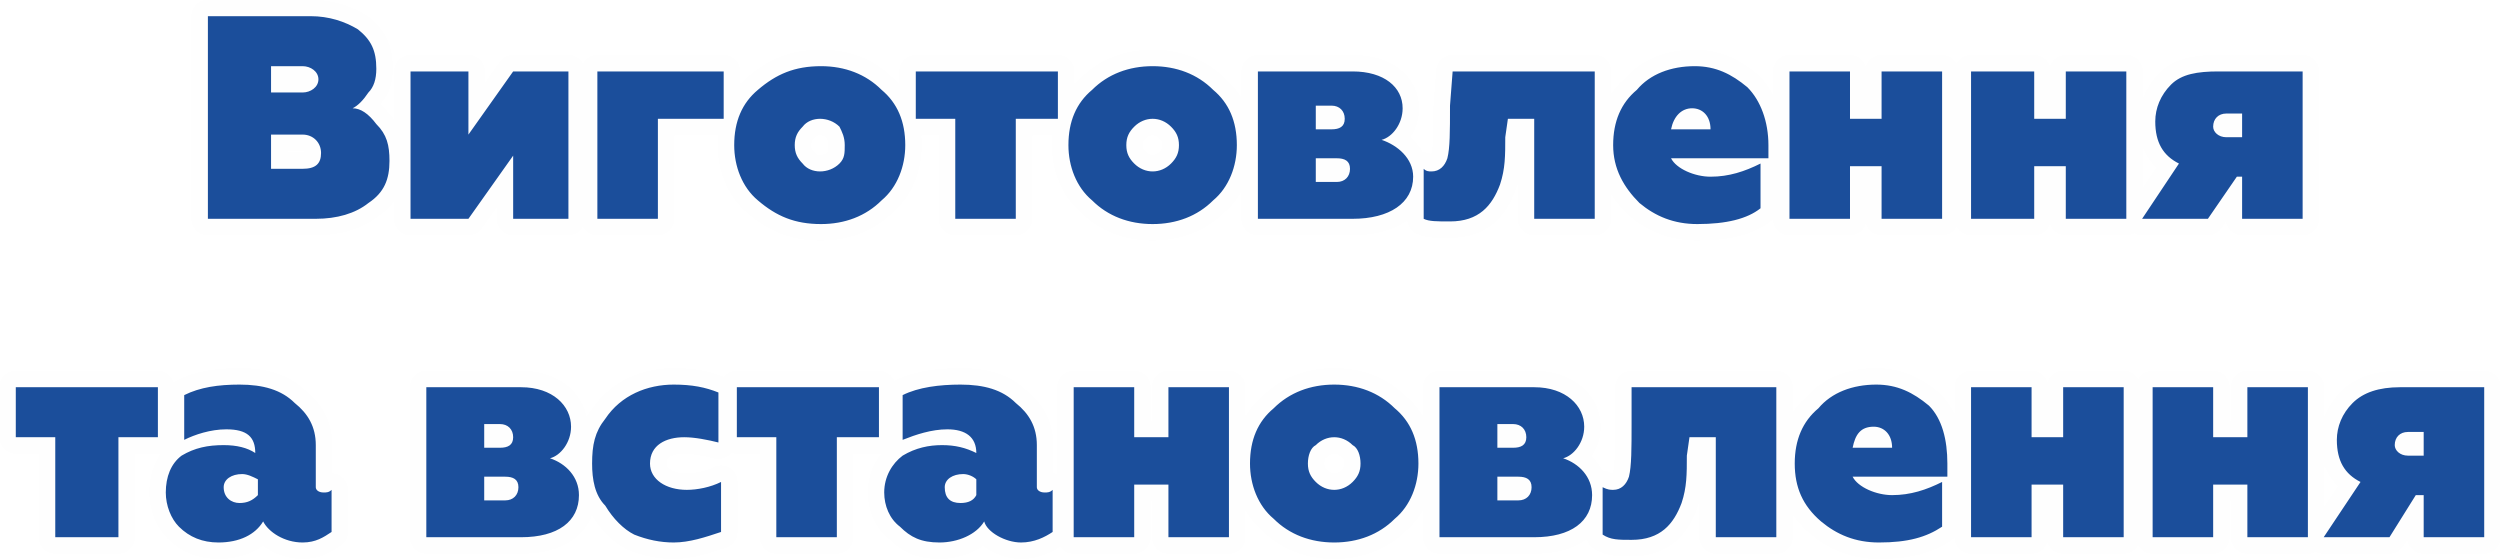
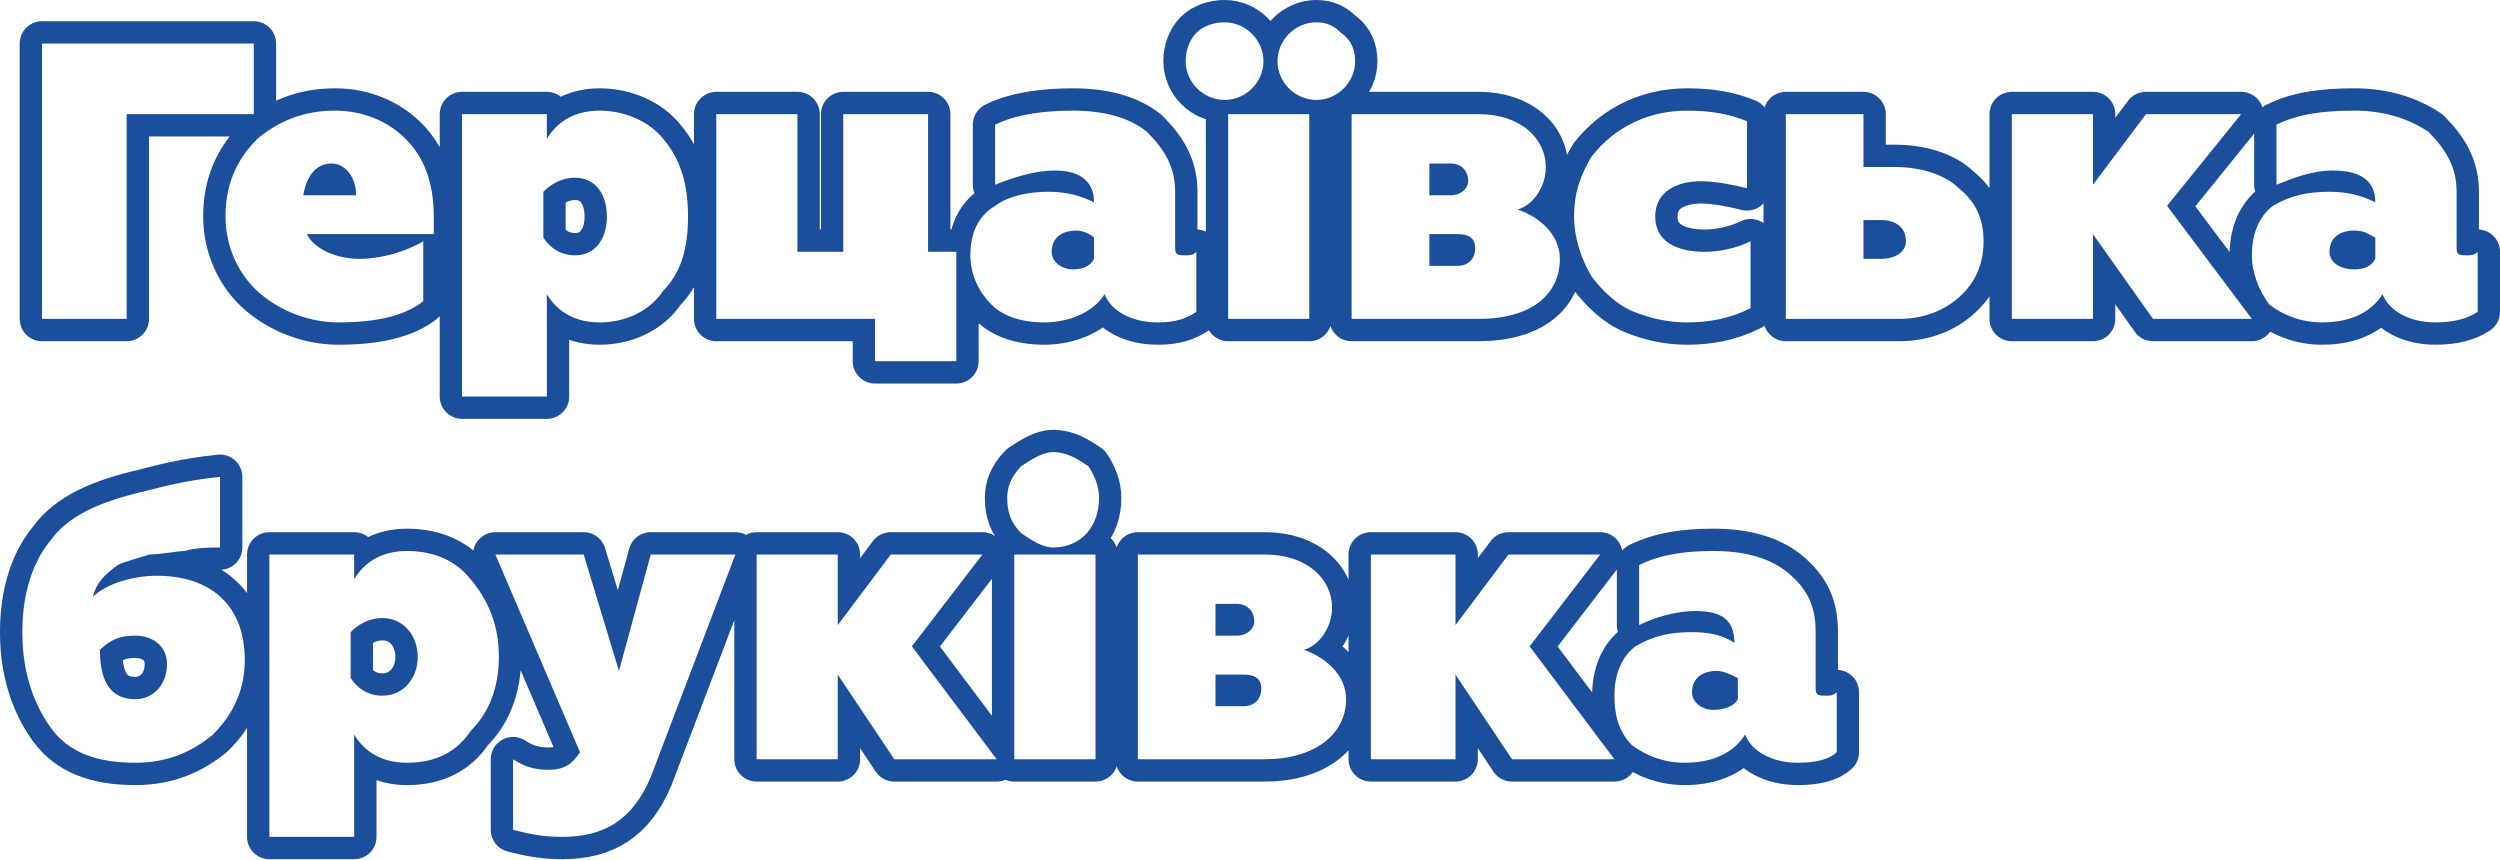
- <svg xmlns="http://www.w3.org/2000/svg" xml:space="preserve" width="895px" height="200px" version="1.1" shape-rendering="geometricPrecision" text-rendering="geometricPrecision" image-rendering="optimizeQuality" fill-rule="evenodd" clip-rule="evenodd" viewBox="0 0 950 212">
+ <svg xmlns="http://www.w3.org/2000/svg" xml:space="preserve" width="174.932mm" height="60.12mm" version="1.1" style="shape-rendering:geometricPrecision; text-rendering:geometricPrecision; image-rendering:optimizeQuality; fill-rule:evenodd; clip-rule:evenodd" viewBox="0 0 16362 5623">
+   <defs>
+     <style type="text/css">
+    
+     .str0 {stroke:#1B4E9B;stroke-width:292.227;stroke-linecap:round;stroke-linejoin:round}
+     .fil0 {fill:none}
+     .fil1 {fill:#FEFEFE;fill-rule:nonzero}
+    
+   </style>
+   </defs>
  <g id="Слой_x0020_1">
-     <g>
-       <path fill="none" fill-rule="nonzero" stroke="#FEFEFE" stroke-width="12.542" stroke-linecap="round" stroke-linejoin="round" d="M115 25c3,0 6,2 6,5 0,3 -3,5 -6,5l-12 0 0 -10 12 0zm0 26c4,0 7,3 7,7 0,4 -2,6 -7,6l-12 0 0 -13 12 0zm5 32c8,0 15,-2 20,-6 6,-4 8,-9 8,-16 0,-6 -1,-10 -5,-14 -3,-4 -6,-6 -9,-6 2,-1 4,-3 6,-6 2,-2 3,-5 3,-9 0,-7 -2,-11 -7,-15 -5,-3 -11,-5 -18,-5l-39 0 0 77 41 0zm75 -24l0 24 21 0 0 -56 -21 0 -17 24 0 -24 -22 0 0 56 22 0 17 -24zm55 -14l25 0 0 -18 -48 0 0 56 23 0 0 -38zm62 40c9,0 17,-3 23,-9 6,-5 9,-13 9,-21 0,-9 -3,-16 -9,-21 -6,-6 -14,-9 -23,-9 -10,0 -17,3 -24,9 -6,5 -9,12 -9,21 0,8 3,16 9,21 7,6 14,9 24,9zm-7 -23c-2,-2 -3,-4 -3,-7 0,-3 1,-5 3,-7 3,-4 10,-4 14,0 1,2 2,4 2,7 0,3 0,5 -2,7 -4,4 -11,4 -14,0l0 0zm81 -17l16 0 0 -18 -54 0 0 18 15 0 0 38 23 0 0 -38zm52 40c9,0 17,-3 23,-9 6,-5 9,-13 9,-21 0,-9 -3,-16 -9,-21 -6,-6 -14,-9 -23,-9 -9,0 -17,3 -23,9 -6,5 -9,12 -9,21 0,8 3,16 9,21 6,6 14,9 23,9zm-7 -23c-2,-2 -3,-4 -3,-7 0,-3 1,-5 3,-7 4,-4 10,-4 14,0 2,2 3,4 3,7 0,3 -1,5 -3,7 -4,4 -10,4 -14,0l0 0zm69 -2l8 0c3,0 5,1 5,4 0,3 -2,5 -5,5l-8 0 0 -9zm6 -20c3,0 5,2 5,5 0,3 -2,4 -5,4l-6 0 0 -9 6 0zm19 13c4,-1 8,-6 8,-12 0,-8 -7,-14 -19,-14l-36 0 0 56 36 0c14,0 23,-6 23,-16 0,-7 -6,-12 -12,-14zm58 30l23 0 0 -56 -54 0 -1 13c0,10 0,16 -1,20 -1,3 -3,5 -6,5 -1,0 -2,0 -3,-1l0 19c2,1 5,1 10,1 11,0 16,-6 19,-14 2,-6 2,-11 2,-18l1 -7 10 0 0 38zm52 -34c1,-5 4,-8 8,-8 4,0 7,3 7,8l-15 0 0 0zm10 36c11,0 19,-2 24,-6l0 -17c-6,3 -12,5 -19,5 -6,0 -13,-3 -15,-7l37 0 0 -5c0,-9 -3,-17 -8,-22 -6,-5 -12,-8 -20,-8 -9,0 -17,3 -22,9 -6,5 -9,12 -9,21 0,9 4,16 10,22 6,5 13,8 22,8zm58 -22l12 0 0 20 23 0 0 -56 -23 0 0 18 -12 0 0 -18 -23 0 0 56 23 0 0 -20zm70 0l12 0 0 20 23 0 0 -56 -23 0 0 18 -12 0 0 -18 -24 0 0 56 24 0 0 -20zm73 -11c-3,0 -5,-2 -5,-4 0,-3 2,-5 5,-5l6 0 0 9 -6 0zm4 15l2 0 0 16 23 0 0 -56 -32 0c-8,0 -14,1 -18,5 -4,4 -6,9 -6,14 0,8 3,13 9,16l-14 21 25 0 11 -16zm-805 99l15 0 0 -19 -54 0 0 19 15 0 0 38 24 0 0 -38zm53 22c-2,2 -4,3 -7,3 -3,0 -6,-2 -6,-6 0,-3 3,-5 7,-5 2,0 4,1 6,2l0 6zm25 -1c-2,0 -3,-1 -3,-2l0 -16c0,-7 -3,-12 -8,-16 -5,-5 -12,-7 -21,-7 -8,0 -15,1 -21,4l0 17c4,-2 10,-4 16,-4 8,0 11,3 11,9 -3,-2 -7,-3 -12,-3 -6,0 -11,1 -16,4 -4,3 -6,8 -6,14 0,5 2,10 5,13 4,4 9,6 15,6 8,0 14,-3 17,-8 2,4 8,8 15,8 5,0 8,-2 11,-4l0 -16c-1,1 -2,1 -3,1zm61 -6l8 0c3,0 5,1 5,4 0,3 -2,5 -5,5l-8 0 0 -9zm6 -20c3,0 5,2 5,5 0,3 -2,4 -5,4l-6 0 0 -9 6 0zm19 13c4,-1 8,-6 8,-12 0,-8 -7,-15 -19,-15l-36 0 0 57 36 0c14,0 22,-6 22,-16 0,-7 -5,-12 -11,-14zm47 32c6,0 12,-2 18,-4l0 -19c-4,2 -9,3 -13,3 -8,0 -14,-4 -14,-10 0,-7 6,-10 13,-10 4,0 9,1 13,2l0 -19c-5,-2 -10,-3 -17,-3 -10,0 -20,4 -26,13 -4,5 -5,10 -5,17 0,6 1,12 5,16 3,5 7,9 11,11 5,2 10,3 15,3l0 0zm62 -40l16 0 0 -19 -54 0 0 19 15 0 0 38 23 0 0 -38zm53 22c-1,2 -3,3 -6,3 -4,0 -6,-2 -6,-6 0,-3 3,-5 7,-5 2,0 4,1 5,2l0 6zm26 -1c-2,0 -3,-1 -3,-2l0 -16c0,-7 -3,-12 -8,-16 -5,-5 -12,-7 -21,-7 -8,0 -16,1 -22,4l0 17c5,-2 11,-4 17,-4 7,0 11,3 11,9 -4,-2 -8,-3 -13,-3 -5,0 -10,1 -15,4 -4,3 -7,8 -7,14 0,5 2,10 6,13 4,4 8,6 15,6 7,0 14,-3 17,-8 1,4 8,8 14,8 5,0 9,-2 12,-4l0 -16c-1,1 -2,1 -3,1zm34 -3l13 0 0 20 23 0 0 -57 -23 0 0 19 -13 0 0 -19 -23 0 0 57 23 0 0 -20zm76 22c9,0 17,-3 23,-9 6,-5 9,-13 9,-21 0,-9 -3,-16 -9,-21 -6,-6 -14,-9 -23,-9 -9,0 -17,3 -23,9 -6,5 -9,12 -9,21 0,8 3,16 9,21 6,6 14,9 23,9zm-7 -23c-2,-2 -3,-4 -3,-7 0,-3 1,-6 3,-7 4,-4 10,-4 14,0 2,1 3,4 3,7 0,3 -1,5 -3,7 -4,4 -10,4 -14,0l0 0zm69 -2l8 0c3,0 5,1 5,4 0,3 -2,5 -5,5l-8 0 0 -9zm6 -20c3,0 5,2 5,5 0,3 -2,4 -5,4l-6 0 0 -9 6 0zm19 13c4,-1 8,-6 8,-12 0,-8 -7,-15 -19,-15l-36 0 0 57 36 0c14,0 22,-6 22,-16 0,-7 -5,-12 -11,-14zm58 30l23 0 0 -57 -55 0 0 14c0,9 0,16 -1,20 -1,3 -3,5 -6,5 -1,0 -2,0 -4,-1l0 18c3,2 6,2 11,2 11,0 16,-6 19,-14 2,-6 2,-11 2,-18l1 -7 10 0 0 38zm52 -34c1,-5 3,-8 8,-8 4,0 7,3 7,8l-15 0 0 0zm10 36c11,0 18,-2 24,-6l0 -17c-6,3 -12,5 -19,5 -6,0 -13,-3 -15,-7l36 0 0 -5c0,-9 -2,-17 -7,-22 -6,-5 -12,-8 -20,-8 -9,0 -17,3 -22,9 -6,5 -9,12 -9,21 0,9 3,16 10,22 6,5 13,8 22,8zm58 -22l12 0 0 20 23 0 0 -57 -23 0 0 19 -12 0 0 -19 -23 0 0 57 23 0 0 -20zm69 0l13 0 0 20 23 0 0 -57 -23 0 0 19 -13 0 0 -19 -23 0 0 57 23 0 0 -20zm74 -11c-3,0 -5,-2 -5,-4 0,-3 2,-5 5,-5l6 0 0 9 -6 0zm3 15l3 0 0 16 23 0 0 -57 -32 0c-8,0 -14,2 -18,6 -4,4 -6,9 -6,14 0,8 3,13 9,16l-14 21 25 0 10 -16z" />
-       <path id="1" fill="#1B4E9B" fill-rule="nonzero" d="M115 25c3,0 6,2 6,5 0,3 -3,5 -6,5l-12 0 0 -10 12 0zm0 26c4,0 7,3 7,7 0,4 -2,6 -7,6l-12 0 0 -13 12 0zm5 32c8,0 15,-2 20,-6 6,-4 8,-9 8,-16 0,-6 -1,-10 -5,-14 -3,-4 -6,-6 -9,-6 2,-1 4,-3 6,-6 2,-2 3,-5 3,-9 0,-7 -2,-11 -7,-15 -5,-3 -11,-5 -18,-5l-39 0 0 77 41 0zm75 -24l0 24 21 0 0 -56 -21 0 -17 24 0 -24 -22 0 0 56 22 0 17 -24zm55 -14l25 0 0 -18 -48 0 0 56 23 0 0 -38zm62 40c9,0 17,-3 23,-9 6,-5 9,-13 9,-21 0,-9 -3,-16 -9,-21 -6,-6 -14,-9 -23,-9 -10,0 -17,3 -24,9 -6,5 -9,12 -9,21 0,8 3,16 9,21 7,6 14,9 24,9zm-7 -23c-2,-2 -3,-4 -3,-7 0,-3 1,-5 3,-7 3,-4 10,-4 14,0 1,2 2,4 2,7 0,3 0,5 -2,7 -4,4 -11,4 -14,0l0 0zm81 -17l16 0 0 -18 -54 0 0 18 15 0 0 38 23 0 0 -38zm52 40c9,0 17,-3 23,-9 6,-5 9,-13 9,-21 0,-9 -3,-16 -9,-21 -6,-6 -14,-9 -23,-9 -9,0 -17,3 -23,9 -6,5 -9,12 -9,21 0,8 3,16 9,21 6,6 14,9 23,9zm-7 -23c-2,-2 -3,-4 -3,-7 0,-3 1,-5 3,-7 4,-4 10,-4 14,0 2,2 3,4 3,7 0,3 -1,5 -3,7 -4,4 -10,4 -14,0l0 0zm69 -2l8 0c3,0 5,1 5,4 0,3 -2,5 -5,5l-8 0 0 -9zm6 -20c3,0 5,2 5,5 0,3 -2,4 -5,4l-6 0 0 -9 6 0zm19 13c4,-1 8,-6 8,-12 0,-8 -7,-14 -19,-14l-36 0 0 56 36 0c14,0 23,-6 23,-16 0,-7 -6,-12 -12,-14zm58 30l23 0 0 -56 -54 0 -1 13c0,10 0,16 -1,20 -1,3 -3,5 -6,5 -1,0 -2,0 -3,-1l0 19c2,1 5,1 10,1 11,0 16,-6 19,-14 2,-6 2,-11 2,-18l1 -7 10 0 0 38zm52 -34c1,-5 4,-8 8,-8 4,0 7,3 7,8l-15 0 0 0zm10 36c11,0 19,-2 24,-6l0 -17c-6,3 -12,5 -19,5 -6,0 -13,-3 -15,-7l37 0 0 -5c0,-9 -3,-17 -8,-22 -6,-5 -12,-8 -20,-8 -9,0 -17,3 -22,9 -6,5 -9,12 -9,21 0,9 4,16 10,22 6,5 13,8 22,8zm58 -22l12 0 0 20 23 0 0 -56 -23 0 0 18 -12 0 0 -18 -23 0 0 56 23 0 0 -20zm70 0l12 0 0 20 23 0 0 -56 -23 0 0 18 -12 0 0 -18 -24 0 0 56 24 0 0 -20zm73 -11c-3,0 -5,-2 -5,-4 0,-3 2,-5 5,-5l6 0 0 9 -6 0zm4 15l2 0 0 16 23 0 0 -56 -32 0c-8,0 -14,1 -18,5 -4,4 -6,9 -6,14 0,8 3,13 9,16l-14 21 25 0 11 -16zm-805 99l15 0 0 -19 -54 0 0 19 15 0 0 38 24 0 0 -38zm53 22c-2,2 -4,3 -7,3 -3,0 -6,-2 -6,-6 0,-3 3,-5 7,-5 2,0 4,1 6,2l0 6zm25 -1c-2,0 -3,-1 -3,-2l0 -16c0,-7 -3,-12 -8,-16 -5,-5 -12,-7 -21,-7 -8,0 -15,1 -21,4l0 17c4,-2 10,-4 16,-4 8,0 11,3 11,9 -3,-2 -7,-3 -12,-3 -6,0 -11,1 -16,4 -4,3 -6,8 -6,14 0,5 2,10 5,13 4,4 9,6 15,6 8,0 14,-3 17,-8 2,4 8,8 15,8 5,0 8,-2 11,-4l0 -16c-1,1 -2,1 -3,1zm61 -6l8 0c3,0 5,1 5,4 0,3 -2,5 -5,5l-8 0 0 -9zm6 -20c3,0 5,2 5,5 0,3 -2,4 -5,4l-6 0 0 -9 6 0zm19 13c4,-1 8,-6 8,-12 0,-8 -7,-15 -19,-15l-36 0 0 57 36 0c14,0 22,-6 22,-16 0,-7 -5,-12 -11,-14zm47 32c6,0 12,-2 18,-4l0 -19c-4,2 -9,3 -13,3 -8,0 -14,-4 -14,-10 0,-7 6,-10 13,-10 4,0 9,1 13,2l0 -19c-5,-2 -10,-3 -17,-3 -10,0 -20,4 -26,13 -4,5 -5,10 -5,17 0,6 1,12 5,16 3,5 7,9 11,11 5,2 10,3 15,3l0 0zm62 -40l16 0 0 -19 -54 0 0 19 15 0 0 38 23 0 0 -38zm53 22c-1,2 -3,3 -6,3 -4,0 -6,-2 -6,-6 0,-3 3,-5 7,-5 2,0 4,1 5,2l0 6zm26 -1c-2,0 -3,-1 -3,-2l0 -16c0,-7 -3,-12 -8,-16 -5,-5 -12,-7 -21,-7 -8,0 -16,1 -22,4l0 17c5,-2 11,-4 17,-4 7,0 11,3 11,9 -4,-2 -8,-3 -13,-3 -5,0 -10,1 -15,4 -4,3 -7,8 -7,14 0,5 2,10 6,13 4,4 8,6 15,6 7,0 14,-3 17,-8 1,4 8,8 14,8 5,0 9,-2 12,-4l0 -16c-1,1 -2,1 -3,1zm34 -3l13 0 0 20 23 0 0 -57 -23 0 0 19 -13 0 0 -19 -23 0 0 57 23 0 0 -20zm76 22c9,0 17,-3 23,-9 6,-5 9,-13 9,-21 0,-9 -3,-16 -9,-21 -6,-6 -14,-9 -23,-9 -9,0 -17,3 -23,9 -6,5 -9,12 -9,21 0,8 3,16 9,21 6,6 14,9 23,9zm-7 -23c-2,-2 -3,-4 -3,-7 0,-3 1,-6 3,-7 4,-4 10,-4 14,0 2,1 3,4 3,7 0,3 -1,5 -3,7 -4,4 -10,4 -14,0l0 0zm69 -2l8 0c3,0 5,1 5,4 0,3 -2,5 -5,5l-8 0 0 -9zm6 -20c3,0 5,2 5,5 0,3 -2,4 -5,4l-6 0 0 -9 6 0zm19 13c4,-1 8,-6 8,-12 0,-8 -7,-15 -19,-15l-36 0 0 57 36 0c14,0 22,-6 22,-16 0,-7 -5,-12 -11,-14zm58 30l23 0 0 -57 -55 0 0 14c0,9 0,16 -1,20 -1,3 -3,5 -6,5 -1,0 -2,0 -4,-1l0 18c3,2 6,2 11,2 11,0 16,-6 19,-14 2,-6 2,-11 2,-18l1 -7 10 0 0 38zm52 -34c1,-5 3,-8 8,-8 4,0 7,3 7,8l-15 0 0 0zm10 36c11,0 18,-2 24,-6l0 -17c-6,3 -12,5 -19,5 -6,0 -13,-3 -15,-7l36 0 0 -5c0,-9 -2,-17 -7,-22 -6,-5 -12,-8 -20,-8 -9,0 -17,3 -22,9 -6,5 -9,12 -9,21 0,9 3,16 10,22 6,5 13,8 22,8zm58 -22l12 0 0 20 23 0 0 -57 -23 0 0 19 -12 0 0 -19 -23 0 0 57 23 0 0 -20zm69 0l13 0 0 20 23 0 0 -57 -23 0 0 19 -13 0 0 -19 -23 0 0 57 23 0 0 -20zm74 -11c-3,0 -5,-2 -5,-4 0,-3 2,-5 5,-5l6 0 0 9 -6 0zm3 15l3 0 0 16 23 0 0 -57 -32 0c-8,0 -14,2 -18,6 -4,4 -6,9 -6,14 0,8 3,13 9,16l-14 21 25 0 10 -16z" />
-     </g>
+     <path class="fil0 str0" d="M829 747l832 0 0 -462 -1386 0 0 1802 554 0 0 -1340 0 0zm1156 531c23,-138 92,-208 184,-208 93,0 162,93 162,208l-346 0 0 0zm231 832c254,0 439,-46 554,-139l0 -392c-115,69 -277,115 -416,115 -161,0 -300,-69 -346,-162l831 0 0 -115c0,-231 -69,-393 -184,-508 -116,-116 -278,-185 -462,-185 -208,0 -370,69 -509,185 -138,138 -208,300 -208,508 0,208 93,393 231,508 139,116 324,185 509,185zm1340 -855c46,-46 115,-92 208,-92 138,0 208,115 208,254 0,138 -70,254 -208,254 -93,0 -162,-46 -208,-116l0 -300zm23 670c69,116 185,185 346,185 162,0 324,-69 416,-208 116,-116 162,-277 162,-485 0,-208 -46,-370 -162,-508 -92,-116 -254,-185 -416,-185 -161,0 -277,69 -346,185l0 -162 -555 0 0 1848 555 0 0 -670 0 0zm2680 -277l-185 0 0 -901 -555 0 0 901 -300 0 0 -901 -531 0 0 1340 1039 0 0 277 532 0 0 -716 0 0zm901 46c-23,46 -70,69 -139,69 -69,0 -138,-46 -138,-115 0,-93 69,-139 161,-139 46,0 93,23 116,46l0 139zm600 -23c-46,0 -69,0 -69,-46l0 -370c0,-162 -69,-277 -185,-393 -115,-92 -277,-138 -485,-138 -185,0 -369,23 -508,92l0 393c115,-46 254,-93 393,-93 161,0 254,70 254,208 -93,-46 -185,-69 -301,-69 -115,0 -254,23 -346,92 -116,70 -162,185 -162,324 0,115 46,231 139,323 69,70 185,116 346,116 162,0 324,-69 393,-185 46,116 185,185 347,185 115,0 184,-23 254,-69l0 -393c-23,23 -46,23 -70,23zm809 -924l-531 0 0 1340 531 0 0 -1340zm-554 -93c138,0 254,-115 254,-254 0,-138 -116,-254 -254,-254 -70,0 -139,23 -185,69 -46,47 -70,116 -70,185 0,139 116,254 255,254zm346 -254c0,139 116,254 254,254 139,0 254,-115 254,-254 0,-69 -23,-138 -92,-185 -46,-46 -92,-69 -162,-69 -138,0 -254,116 -254,254zm994 1132l184 0c70,0 116,23 116,93 0,69 -46,115 -116,115l-184 0 0 -208zm138 -462c70,0 116,46 116,116 0,46 -46,92 -116,92l-138 0 0 -208 138 0zm439 301c93,-24 185,-139 185,-278 0,-184 -162,-346 -439,-346l-832 0 0 1340 832 0c347,0 531,-162 531,-393 0,-162 -138,-277 -277,-323l0 0zm1109 739c139,0 277,-23 416,-93l0 -438c-92,46 -208,69 -300,69 -185,0 -324,-69 -324,-231 0,-162 139,-231 301,-231 92,0 208,23 300,46l0 -439c-116,-46 -231,-69 -393,-69 -231,0 -462,92 -624,300 -69,116 -115,231 -115,393 0,138 46,277 115,393 70,92 162,184 278,231 115,46 231,69 346,69l0 0zm1155 -670l116 0c92,0 162,46 162,139 0,69 -70,115 -162,115l-116 0 0 -254zm0 -693l-508 0 0 1340 739 0c185,0 324,-70 416,-162 93,-92 139,-208 139,-346 0,-139 -46,-255 -162,-347 -92,-92 -254,-139 -416,-139l-208 0 0 -346 0 0zm1502 785l393 555 647 0 -555 -740 485 -600 -623 0 -347 462 0 -462 -531 0 0 1340 531 0 0 -555 0 0zm1848 162c-23,46 -69,69 -138,69 -93,0 -162,-46 -162,-115 0,-93 69,-139 162,-139 69,0 92,23 138,46l0 139zm601 -23c-46,0 -69,0 -69,-46l0 -370c0,-162 -70,-277 -185,-393 -139,-92 -300,-138 -485,-138 -208,0 -370,23 -509,92l0 393c116,-46 232,-93 370,-93 185,0 277,70 277,208 -92,-46 -184,-69 -300,-69 -139,0 -254,23 -370,92 -92,70 -138,185 -138,324 0,115 46,231 115,323 93,70 208,116 347,116 185,0 323,-69 393,-185 46,116 184,185 346,185 116,0 208,-23 277,-69l0 -393c-23,23 -46,23 -69,23z" />
+     <path id="_1" class="fil1" d="M829 747l832 0 0 -462 -1386 0 0 1802 554 0 0 -1340 0 0zm1156 531c23,-138 92,-208 184,-208 93,0 162,93 162,208l-346 0 0 0zm231 832c254,0 439,-46 554,-139l0 -392c-115,69 -277,115 -416,115 -161,0 -300,-69 -346,-162l831 0 0 -115c0,-231 -69,-393 -184,-508 -116,-116 -278,-185 -462,-185 -208,0 -370,69 -509,185 -138,138 -208,300 -208,508 0,208 93,393 231,508 139,116 324,185 509,185zm1340 -855c46,-46 115,-92 208,-92 138,0 208,115 208,254 0,138 -70,254 -208,254 -93,0 -162,-46 -208,-116l0 -300zm23 670c69,116 185,185 346,185 162,0 324,-69 416,-208 116,-116 162,-277 162,-485 0,-208 -46,-370 -162,-508 -92,-116 -254,-185 -416,-185 -161,0 -277,69 -346,185l0 -162 -555 0 0 1848 555 0 0 -670 0 0zm2680 -277l-185 0 0 -901 -555 0 0 901 -300 0 0 -901 -531 0 0 1340 1039 0 0 277 532 0 0 -716 0 0zm901 46c-23,46 -70,69 -139,69 -69,0 -138,-46 -138,-115 0,-93 69,-139 161,-139 46,0 93,23 116,46l0 139zm600 -23c-46,0 -69,0 -69,-46l0 -370c0,-162 -69,-277 -185,-393 -115,-92 -277,-138 -485,-138 -185,0 -369,23 -508,92l0 393c115,-46 254,-93 393,-93 161,0 254,70 254,208 -93,-46 -185,-69 -301,-69 -115,0 -254,23 -346,92 -116,70 -162,185 -162,324 0,115 46,231 139,323 69,70 185,116 346,116 162,0 324,-69 393,-185 46,116 185,185 347,185 115,0 184,-23 254,-69l0 -393c-23,23 -46,23 -70,23zm809 -924l-531 0 0 1340 531 0 0 -1340zm-554 -93c138,0 254,-115 254,-254 0,-138 -116,-254 -254,-254 -70,0 -139,23 -185,69 -46,47 -70,116 -70,185 0,139 116,254 255,254zm346 -254c0,139 116,254 254,254 139,0 254,-115 254,-254 0,-69 -23,-138 -92,-185 -46,-46 -92,-69 -162,-69 -138,0 -254,116 -254,254zm994 1132l184 0c70,0 116,23 116,93 0,69 -46,115 -116,115l-184 0 0 -208zm138 -462c70,0 116,46 116,116 0,46 -46,92 -116,92l-138 0 0 -208 138 0zm439 301c93,-24 185,-139 185,-278 0,-184 -162,-346 -439,-346l-832 0 0 1340 832 0c347,0 531,-162 531,-393 0,-162 -138,-277 -277,-323l0 0zm1109 739c139,0 277,-23 416,-93l0 -438c-92,46 -208,69 -300,69 -185,0 -324,-69 -324,-231 0,-162 139,-231 301,-231 92,0 208,23 300,46l0 -439c-116,-46 -231,-69 -393,-69 -231,0 -462,92 -624,300 -69,116 -115,231 -115,393 0,138 46,277 115,393 70,92 162,184 278,231 115,46 231,69 346,69l0 0zm1155 -670l116 0c92,0 162,46 162,139 0,69 -70,115 -162,115l-116 0 0 -254zm0 -693l-508 0 0 1340 739 0c185,0 324,-70 416,-162 93,-92 139,-208 139,-346 0,-139 -46,-255 -162,-347 -92,-92 -254,-139 -416,-139l-208 0 0 -346 0 0zm1502 785l393 555 647 0 -555 -740 485 -600 -623 0 -347 462 0 -462 -531 0 0 1340 531 0 0 -555 0 0zm1848 162c-23,46 -69,69 -138,69 -93,0 -162,-46 -162,-115 0,-93 69,-139 162,-139 69,0 92,23 138,46l0 139zm601 -23c-46,0 -69,0 -69,-46l0 -370c0,-162 -70,-277 -185,-393 -139,-92 -300,-138 -485,-138 -208,0 -370,23 -509,92l0 393c116,-46 232,-93 370,-93 185,0 277,70 277,208 -92,-46 -184,-69 -300,-69 -139,0 -254,23 -370,92 -92,70 -138,185 -138,324 0,115 46,231 115,323 93,70 208,116 347,116 185,0 323,-69 393,-185 46,116 184,185 346,185 116,0 208,-23 277,-69l0 -393c-23,23 -46,23 -69,23z" />
+     <path class="fil0 str0" d="M885 4576c-161,0 -231,-115 -231,-323 70,-70 139,-93 231,-93 116,0 208,70 208,185 0,139 -92,231 -208,231zm139 -808c-139,0 -323,46 -416,138 23,-92 69,-138 162,-208 46,-23 139,-46 208,-69 69,0 185,-23 231,-23 69,-23 185,-23 231,-23l0 -462c-231,23 -393,69 -485,92 -301,69 -509,162 -624,324 -116,138 -185,346 -185,600 0,254 69,462 185,624 115,162 300,231 554,231 208,0 370,-69 509,-185 138,-138 208,-300 208,-485 0,-370 -231,-554 -578,-554zm1271 369c46,-46 115,-92 208,-92 138,0 231,115 231,254 0,139 -93,254 -231,254 -93,0 -162,-46 -208,-115l0 -301zm23 670c69,116 185,185 346,185 185,0 324,-69 416,-208 116,-115 185,-277 185,-485 0,-208 -69,-370 -185,-508 -92,-116 -231,-185 -416,-185 -161,0 -277,69 -346,185l0 -162 -555 0 0 1848 555 0 0 -670 0 0zm1363 670c277,0 462,-115 578,-392l554 -1456 -554 0 -208 762 -231 -762 -578 0 554 1294c-46,69 -92,115 -207,115 -93,0 -162,-23 -231,-69l0 462c92,23 184,46 323,46zm1802 -1062l370 554 670 0 -555 -739 462 -601 -600 0 -347 462 0 -462 -531 0 0 1340 531 0 0 -554 0 0zm1409 -832c185,0 301,-139 301,-324 0,-69 -23,-138 -70,-208 -69,-46 -138,-92 -231,-92 -69,0 -138,46 -208,92 -69,70 -92,139 -92,208 0,93 23,162 92,231 70,47 139,93 208,93zm278 46l-532 0 0 1340 532 0 0 -1340zm785 786l185 0c69,0 115,23 115,92 0,69 -46,115 -115,115l-185 0 0 -207zm139 -463c69,0 115,47 115,116 0,46 -46,92 -115,92l-139 0 0 -208 139 0zm439 301c92,-23 185,-139 185,-277 0,-185 -162,-347 -439,-347l-832 0 0 1340 832 0c323,0 531,-162 531,-393 0,-161 -139,-277 -277,-323l0 0zm993 162l370 554 670 0 -555 -739 462 -601 -600 0 -347 462 0 -462 -554 0 0 1340 554 0 0 -554 0 0zm1848 161c-23,46 -92,70 -161,70 -70,0 -139,-47 -139,-116 0,-92 69,-139 162,-139 46,0 92,24 138,47l0 138zm578 -23c-46,0 -69,0 -69,-46l0 -370c0,-161 -46,-277 -185,-392 -116,-93 -277,-139 -485,-139 -185,0 -347,23 -485,92l0 393c92,-46 231,-92 369,-92 185,0 254,69 254,208 -69,-47 -161,-70 -277,-70 -139,0 -254,23 -370,93 -92,69 -138,185 -138,323 0,116 23,231 115,324 93,69 208,115 347,115 185,0 323,-69 393,-185 46,116 184,185 346,185 116,0 208,-23 254,-69l0 -393c-23,23 -46,23 -69,23z" />
+     <path id="_1_0" class="fil1" d="M885 4576c-161,0 -231,-115 -231,-323 70,-70 139,-93 231,-93 116,0 208,70 208,185 0,139 -92,231 -208,231zm139 -808c-139,0 -323,46 -416,138 23,-92 69,-138 162,-208 46,-23 139,-46 208,-69 69,0 185,-23 231,-23 69,-23 185,-23 231,-23l0 -462c-231,23 -393,69 -485,92 -301,69 -509,162 -624,324 -116,138 -185,346 -185,600 0,254 69,462 185,624 115,162 300,231 554,231 208,0 370,-69 509,-185 138,-138 208,-300 208,-485 0,-370 -231,-554 -578,-554zm1271 369c46,-46 115,-92 208,-92 138,0 231,115 231,254 0,139 -93,254 -231,254 -93,0 -162,-46 -208,-115l0 -301zm23 670c69,116 185,185 346,185 185,0 324,-69 416,-208 116,-115 185,-277 185,-485 0,-208 -69,-370 -185,-508 -92,-116 -231,-185 -416,-185 -161,0 -277,69 -346,185l0 -162 -555 0 0 1848 555 0 0 -670 0 0zm1363 670c277,0 462,-115 578,-392l554 -1456 -554 0 -208 762 -231 -762 -578 0 554 1294c-46,69 -92,115 -207,115 -93,0 -162,-23 -231,-69l0 462c92,23 184,46 323,46zm1802 -1062l370 554 670 0 -555 -739 462 -601 -600 0 -347 462 0 -462 -531 0 0 1340 531 0 0 -554 0 0zm1409 -832c185,0 301,-139 301,-324 0,-69 -23,-138 -70,-208 -69,-46 -138,-92 -231,-92 -69,0 -138,46 -208,92 -69,70 -92,139 -92,208 0,93 23,162 92,231 70,47 139,93 208,93zm278 46l-532 0 0 1340 532 0 0 -1340zm785 786l185 0c69,0 115,23 115,92 0,69 -46,115 -115,115l-185 0 0 -207zm139 -463c69,0 115,47 115,116 0,46 -46,92 -115,92l-139 0 0 -208 139 0zm439 301c92,-23 185,-139 185,-277 0,-185 -162,-347 -439,-347l-832 0 0 1340 832 0c323,0 531,-162 531,-393 0,-161 -139,-277 -277,-323l0 0zm993 162l370 554 670 0 -555 -739 462 -601 -600 0 -347 462 0 -462 -554 0 0 1340 554 0 0 -554 0 0zm1848 161c-23,46 -92,70 -161,70 -70,0 -139,-47 -139,-116 0,-92 69,-139 162,-139 46,0 92,24 138,47l0 138zm578 -23c-46,0 -69,0 -69,-46l0 -370c0,-161 -46,-277 -185,-392 -116,-93 -277,-139 -485,-139 -185,0 -347,23 -485,92l0 393c92,-46 231,-92 369,-92 185,0 254,69 254,208 -69,-47 -161,-70 -277,-70 -139,0 -254,23 -370,93 -92,69 -138,185 -138,323 0,116 23,231 115,324 93,69 208,115 347,115 185,0 323,-69 393,-185 46,116 184,185 346,185 116,0 208,-23 254,-69l0 -393c-23,23 -46,23 -69,23z" />
  </g>
</svg>
